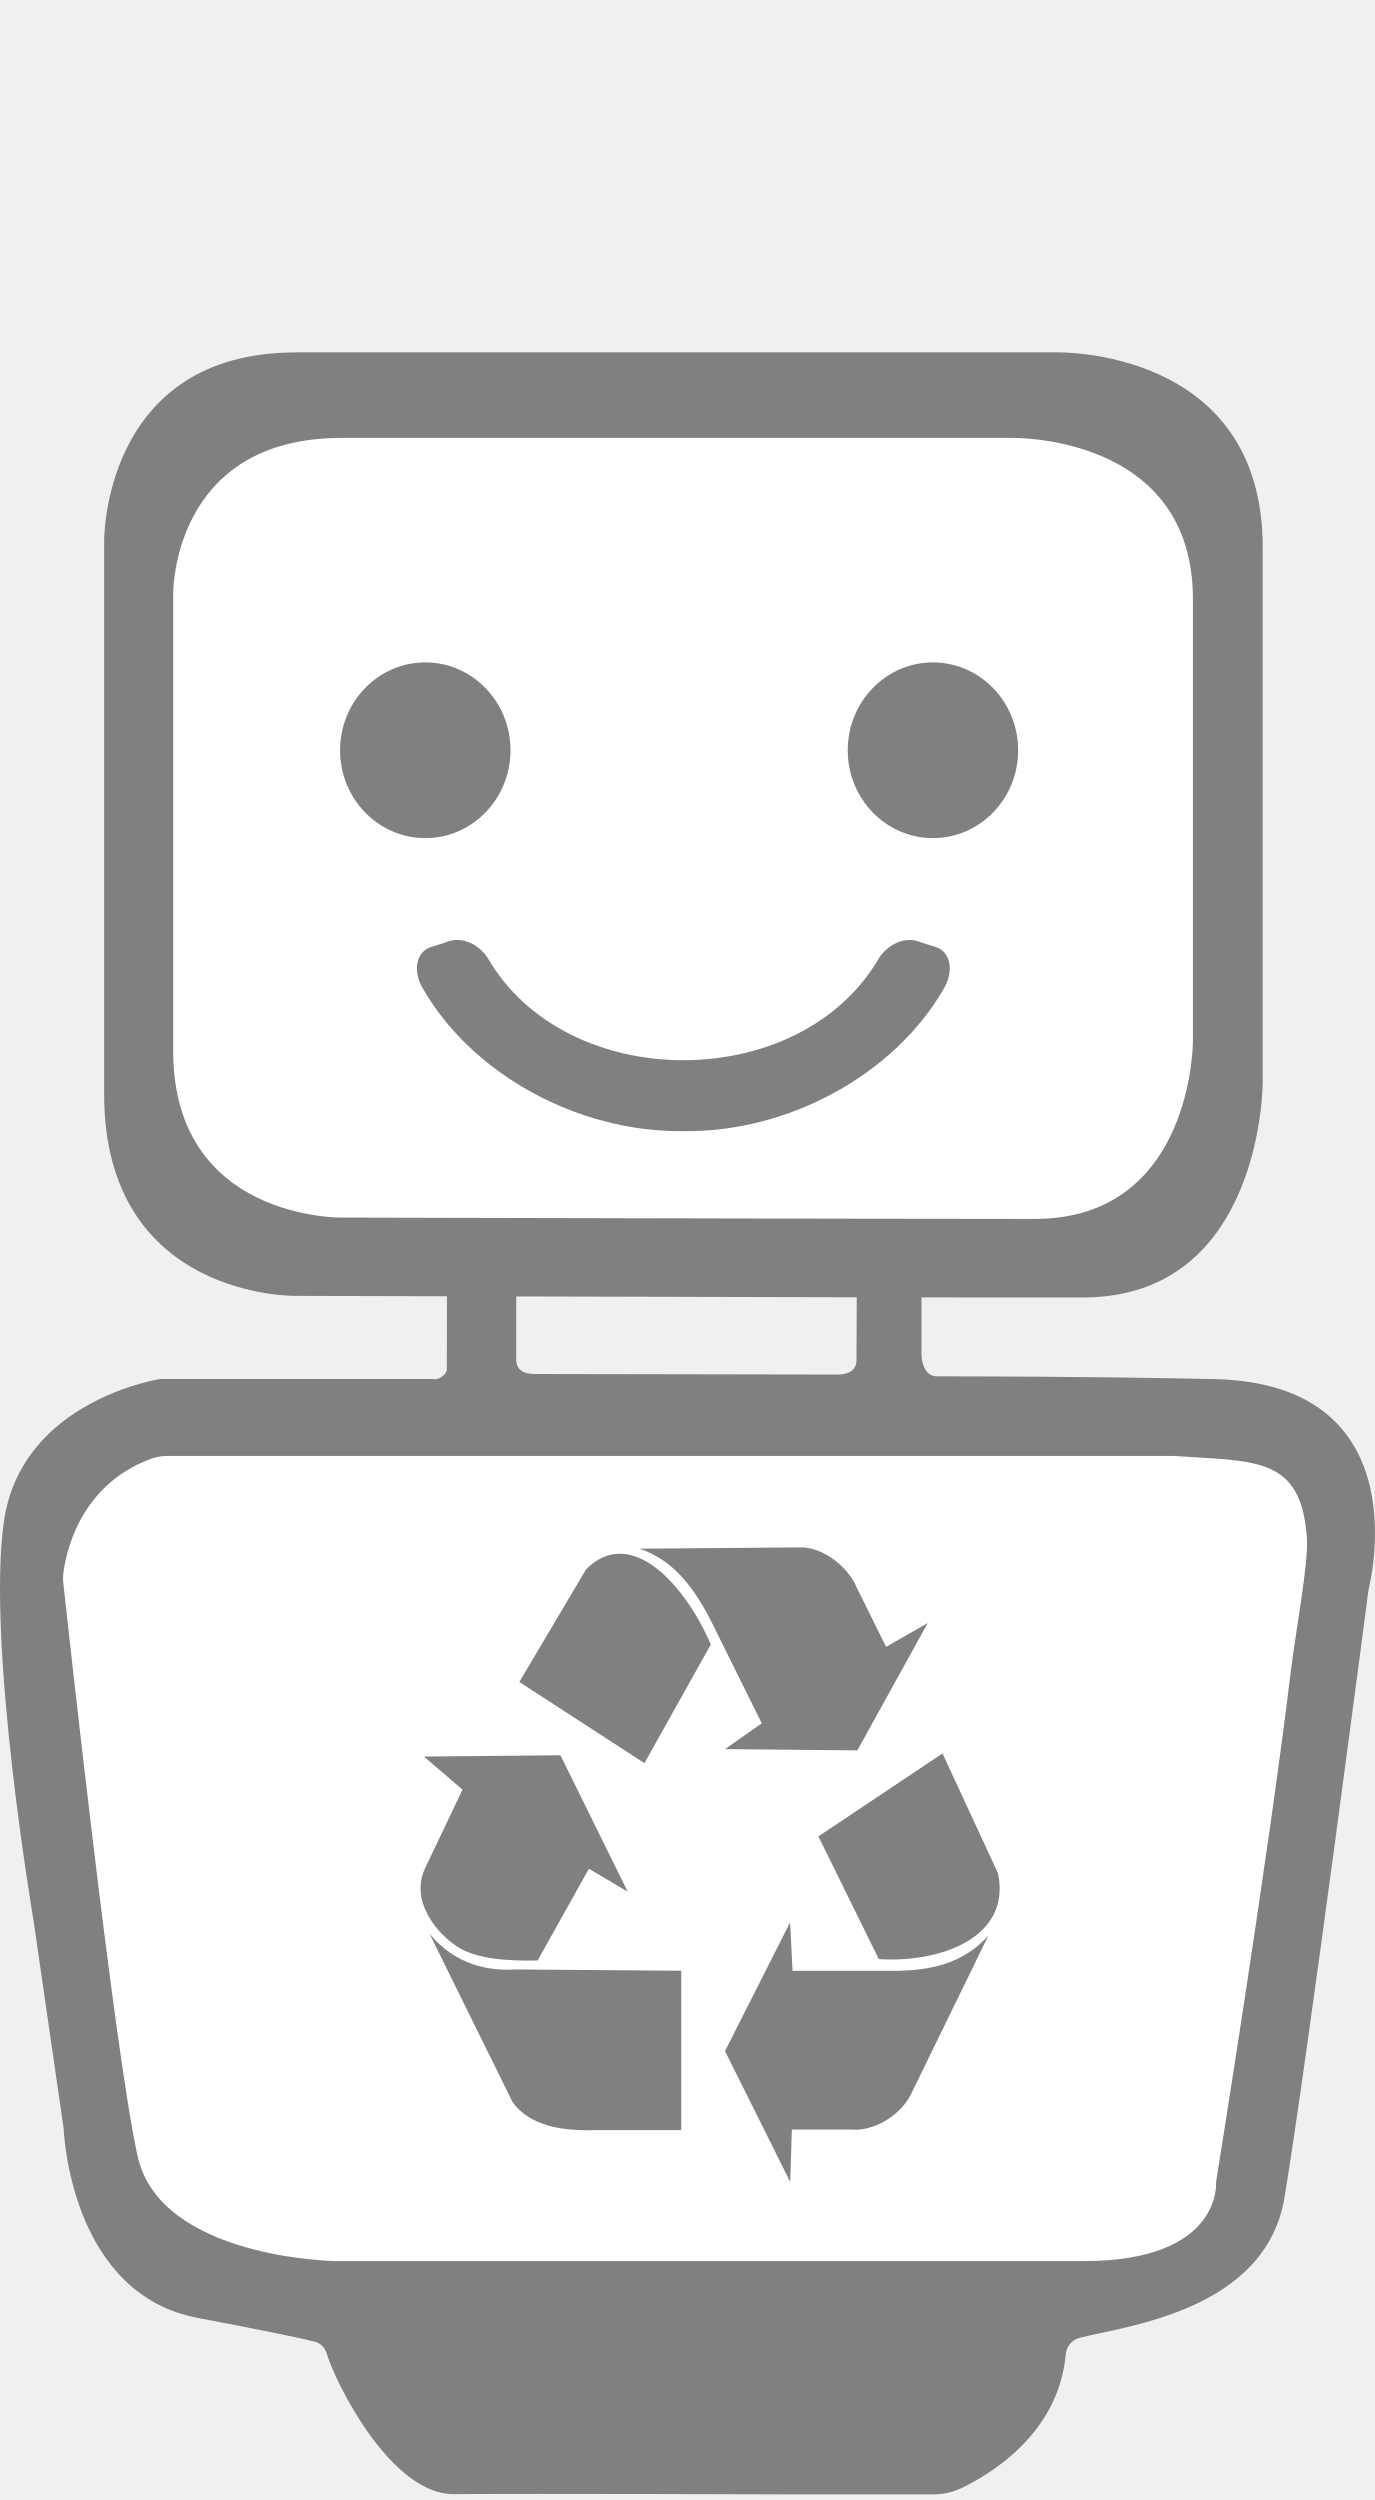
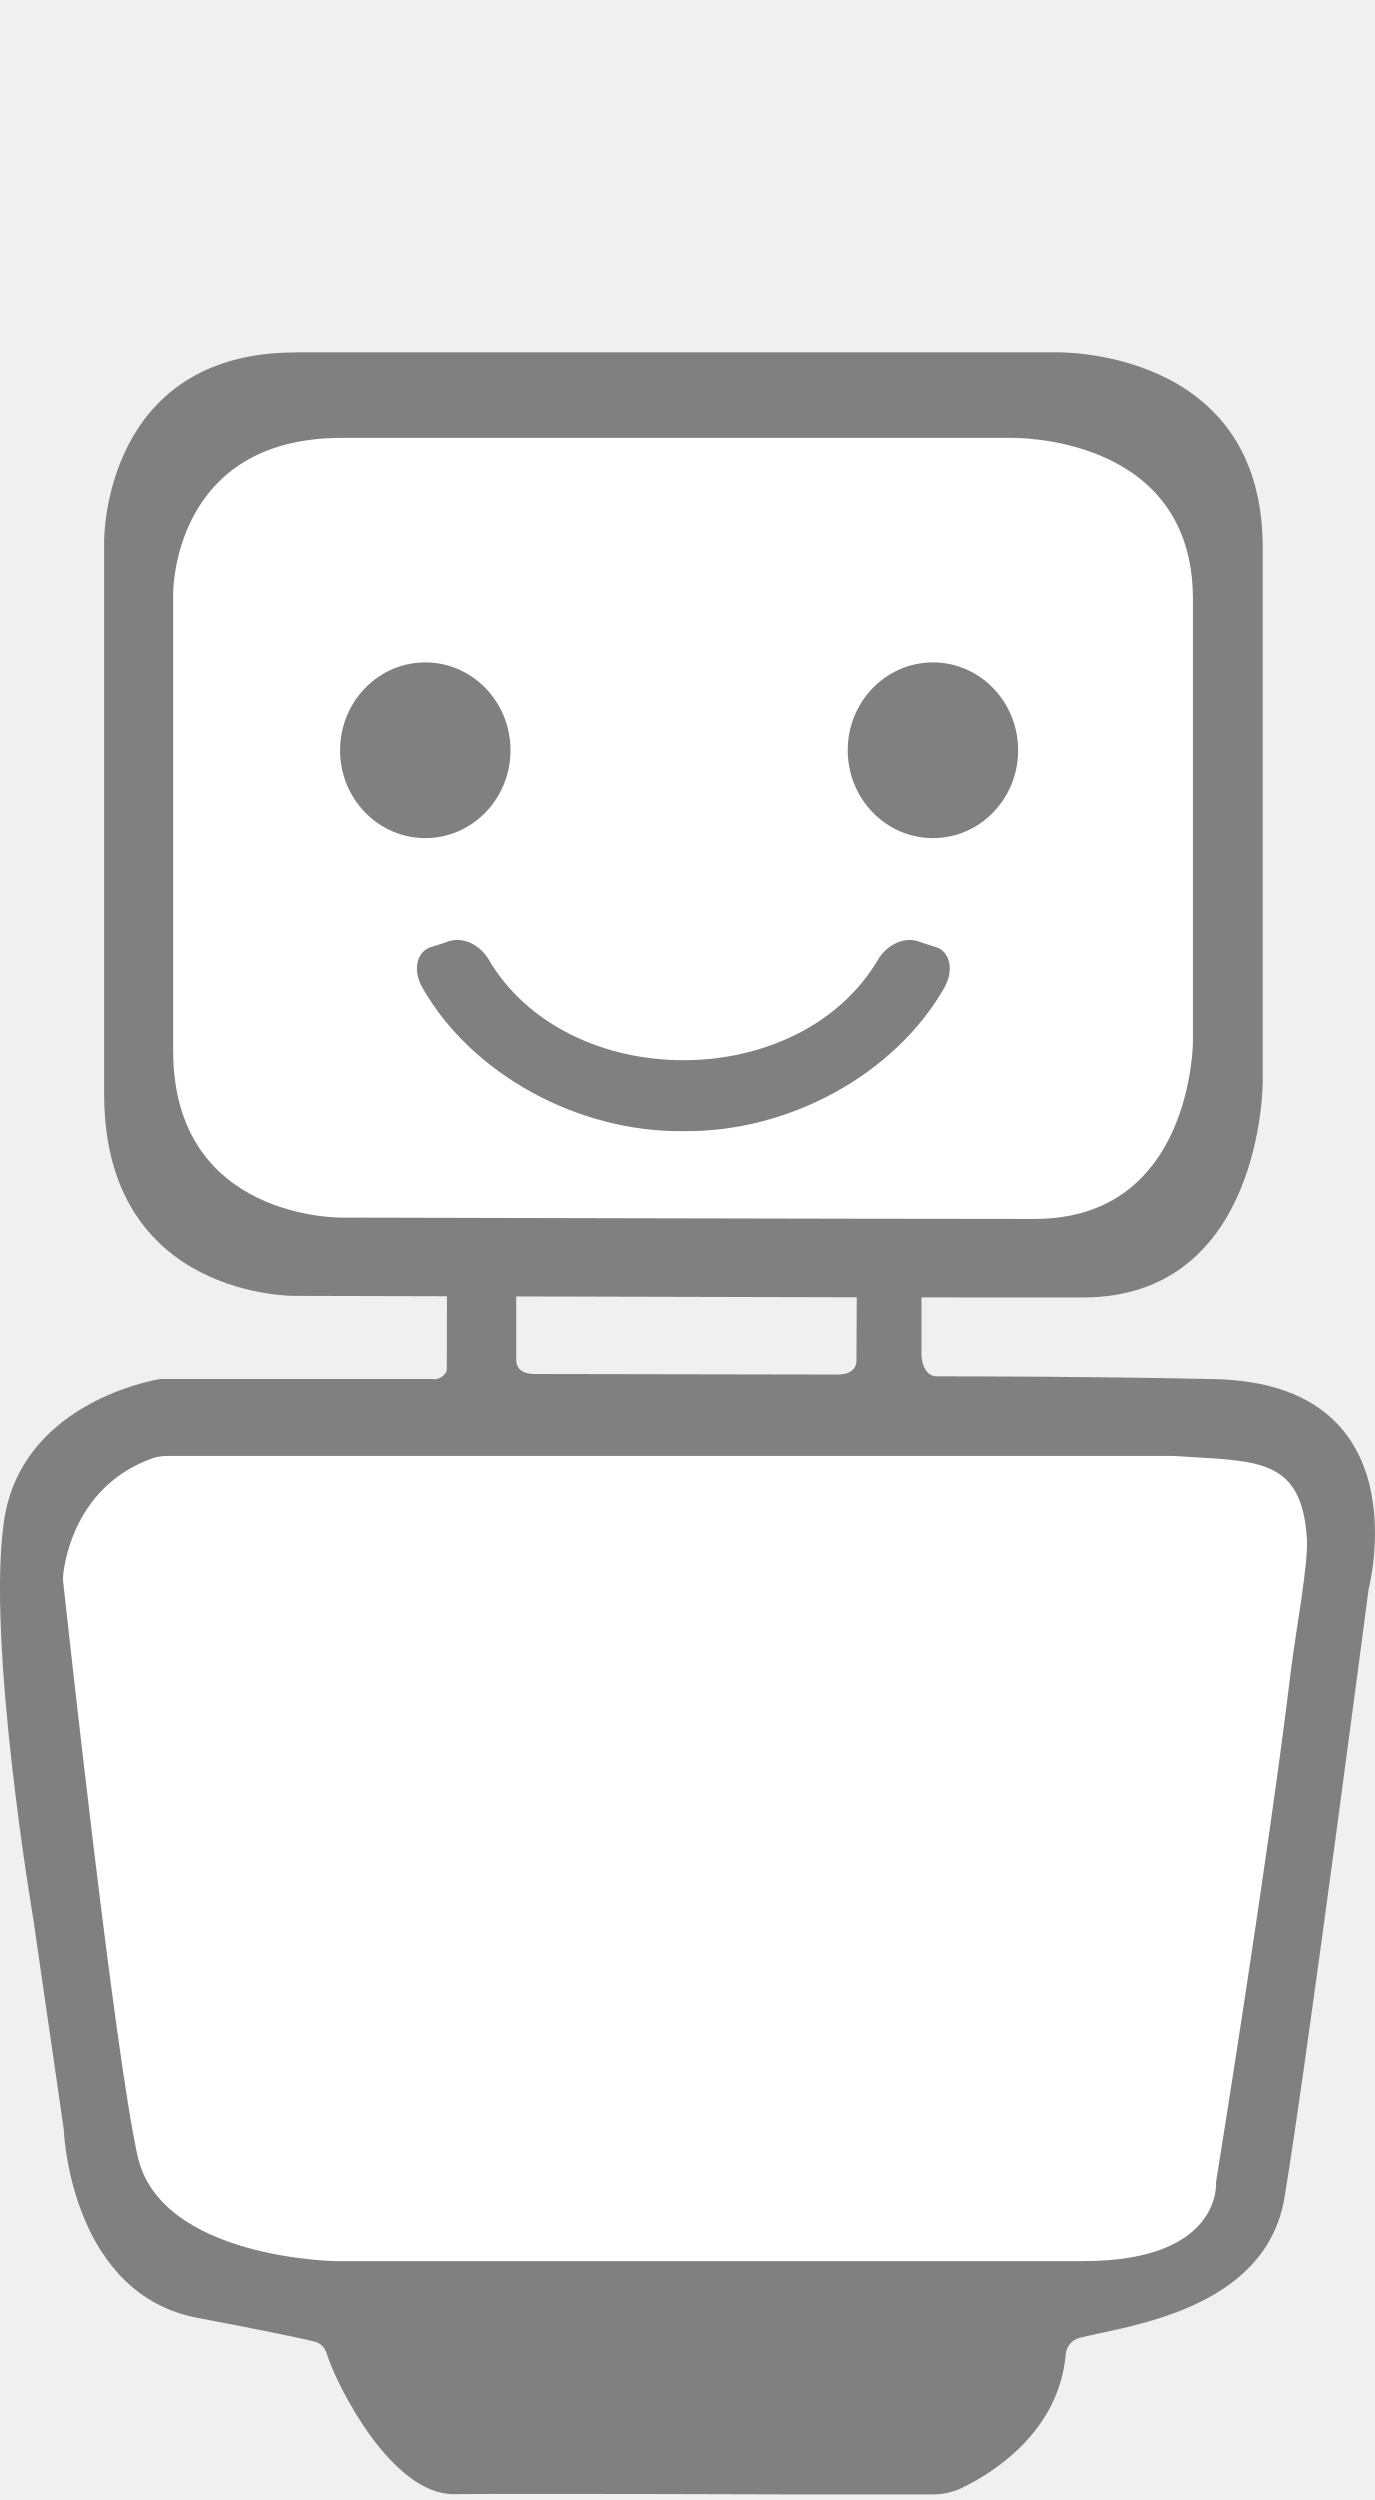
<svg xmlns="http://www.w3.org/2000/svg" width="55" height="100" viewBox="0 0 55 100" fill="none">
  <path d="M11.822 14.094H42.224C42.224 14.094 50.508 13.862 50.508 21.892V43.301C50.508 43.301 50.511 51.899 43.316 51.899C36.121 51.899 35.983 51.899 11.822 51.835C11.822 51.835 4.166 51.963 4.166 43.762V21.624C4.166 21.624 4.111 14.098 11.822 14.098V14.094Z" fill="#808080" />
  <mask id="mask0_942_6921" style="mask-type:luminance" maskUnits="userSpaceOnUse" x="4" y="14" width="47" height="38">
    <path d="M11.823 14.091H42.225C42.225 14.091 50.509 13.858 50.509 21.888V43.297C50.509 43.297 50.512 51.895 43.317 51.895C36.123 51.895 35.984 51.895 11.823 51.831C11.823 51.831 4.167 51.959 4.167 43.758V21.62C4.167 21.62 4.112 14.094 11.823 14.094V14.091Z" fill="white" />
  </mask>
  <g mask="url(#mask0_942_6921)">
    <path d="M40.425 17.516H13.664C6.875 17.516 6.927 23.737 6.927 23.737V42.032C6.927 48.81 13.664 48.703 13.664 48.703C13.664 48.703 35.051 48.757 41.386 48.757C47.721 48.757 47.717 41.653 47.717 41.653V23.959C47.717 17.323 40.429 17.516 40.429 17.516H40.425Z" fill="white" />
  </g>
  <path d="M17.012 33.525C18.894 33.525 20.42 31.951 20.42 30.011C20.42 28.07 18.894 26.496 17.012 26.496C15.129 26.496 13.603 28.07 13.603 30.011C13.603 31.951 15.129 33.525 17.012 33.525Z" fill="white" />
  <path d="M17.359 33.525C19.242 33.525 20.768 31.951 20.768 30.011C20.768 28.07 19.242 26.496 17.359 26.496C15.477 26.496 13.951 28.07 13.951 30.011C13.951 31.951 15.477 33.525 17.359 33.525Z" fill="white" />
  <path d="M17.012 33.525C18.894 33.525 20.42 31.951 20.42 30.011C20.42 28.07 18.894 26.496 17.012 26.496C15.129 26.496 13.603 28.07 13.603 30.011C13.603 31.951 15.129 33.525 17.012 33.525Z" fill="#808080" />
  <path d="M37.317 33.525C39.2 33.525 40.726 31.951 40.726 30.011C40.726 28.07 39.2 26.496 37.317 26.496C35.435 26.496 33.909 28.07 33.909 30.011C33.909 31.951 35.435 33.525 37.317 33.525Z" fill="#808080" />
  <path d="M37.744 39.56C35.782 42.964 31.558 45.302 27.335 45.245C23.112 45.298 18.889 42.964 16.926 39.56C16.461 38.791 16.687 38.033 17.259 37.876C17.495 37.804 17.724 37.729 17.952 37.651C18.511 37.468 19.152 37.772 19.509 38.319C22.658 43.772 32.013 43.772 35.161 38.319C35.522 37.776 36.16 37.472 36.718 37.651C36.947 37.729 37.176 37.804 37.411 37.876C37.98 38.03 38.205 38.791 37.744 39.56Z" fill="#808080" />
  <path d="M17.331 55.161H6.478C6.437 55.161 6.395 55.161 6.353 55.171C5.729 55.282 0.837 56.301 0.164 60.817C-0.557 65.64 1.333 76.766 1.333 76.766L2.543 85.121C2.546 85.146 2.55 85.168 2.55 85.193C2.574 85.697 2.987 91.782 7.903 92.715C10.819 93.269 12.054 93.534 12.577 93.662C12.81 93.719 12.99 93.895 13.063 94.127C13.458 95.418 15.67 99.783 18.149 99.765C21.468 99.74 31.71 99.776 31.71 99.776H37.328C37.723 99.776 38.111 99.69 38.468 99.519C39.682 98.936 42.348 97.305 42.629 94.177C42.657 93.859 42.875 93.594 43.177 93.516C45.001 93.04 50.625 92.447 51.381 87.895C52.272 82.518 54.744 63.566 54.744 63.566C54.744 63.566 56.922 55.339 48.569 55.164C43.395 55.053 38.902 55.057 37.463 55.053C37.057 55.053 36.859 54.589 36.859 54.17V50.466C36.859 50.048 36.239 51.192 35.83 51.192L34.512 50.62C34.131 50.62 34.311 49.744 34.276 50.137L34.259 54.453C34.228 54.846 33.895 54.982 33.51 54.982L21.378 54.96C20.968 54.96 20.646 54.803 20.649 54.381V51.092C20.639 48.625 19.731 49.312 19.269 51.557L17.879 51.642L17.872 54.807C17.841 54.986 17.564 55.2 17.335 55.171L17.331 55.161Z" fill="#808080" />
  <path d="M6.711 58.238H46.94C46.94 58.238 46.94 58.238 46.943 58.238C50.192 58.464 52.064 58.224 52.276 61.542C52.342 62.546 51.818 65.328 51.641 66.783C50.733 74.334 48.642 87.28 48.642 87.28C48.642 87.28 48.919 90.444 43.34 90.444H13.417C13.417 90.444 6.42 90.347 5.504 86.247C4.589 82.146 2.72 65.035 2.529 63.301C2.515 63.19 2.519 63.083 2.529 62.972C2.616 62.218 3.129 59.414 6.066 58.342C6.27 58.267 6.489 58.238 6.704 58.238H6.711Z" fill="white" />
-   <path fill-rule="evenodd" clip-rule="evenodd" d="M32.736 73.456L37.7 70.137L39.923 74.937C40.462 77.558 37.518 78.523 35.152 78.364L32.736 73.456Z" fill="#808080" />
-   <mask id="mask1_942_6921" style="mask-type:luminance" maskUnits="userSpaceOnUse" x="28" y="76" width="12" height="12">
-     <path d="M39.604 76.875H28.977V87.287H39.604V76.875Z" fill="white" />
-   </mask>
-   <g mask="url(#mask1_942_6921)">
-     <path fill-rule="evenodd" clip-rule="evenodd" d="M31.608 76.887L29 82.044L31.608 87.276L31.674 85.182H34.057C34.927 85.267 36.055 84.626 36.473 83.701L39.533 77.426C38.526 78.543 37.227 78.833 35.73 78.833H31.702L31.603 76.887H31.608Z" fill="#808080" />
-   </g>
-   <path fill-rule="evenodd" clip-rule="evenodd" d="M25.775 70.525L20.773 67.279L23.442 62.774C25.23 60.975 27.409 63.392 28.433 65.781L25.775 70.53V70.525Z" fill="#808080" />
-   <path fill-rule="evenodd" clip-rule="evenodd" d="M29 69.964L34.294 70.016L37.111 64.92L35.444 65.874L34.288 63.541C33.931 62.651 32.885 61.856 31.961 61.896L25.572 61.947C26.936 62.39 27.789 63.524 28.516 64.988L30.469 68.932L28.995 69.97L29 69.964Z" fill="#808080" />
-   <path fill-rule="evenodd" clip-rule="evenodd" d="M16.948 70.256L18.5 71.584L17.042 74.648C16.316 76.061 17.565 77.434 18.363 77.911C19.15 78.382 20.366 78.438 21.505 78.421L23.557 74.75L25.109 75.669L22.418 70.211L16.948 70.262V70.256Z" fill="#808080" />
-   <path fill-rule="evenodd" clip-rule="evenodd" d="M17.18 77.348L20.503 84.083C21.169 85.019 22.435 85.24 23.739 85.206H27.25V78.829L20.597 78.778C19.562 78.846 18.214 78.607 17.18 77.348Z" fill="#808080" />
</svg>
